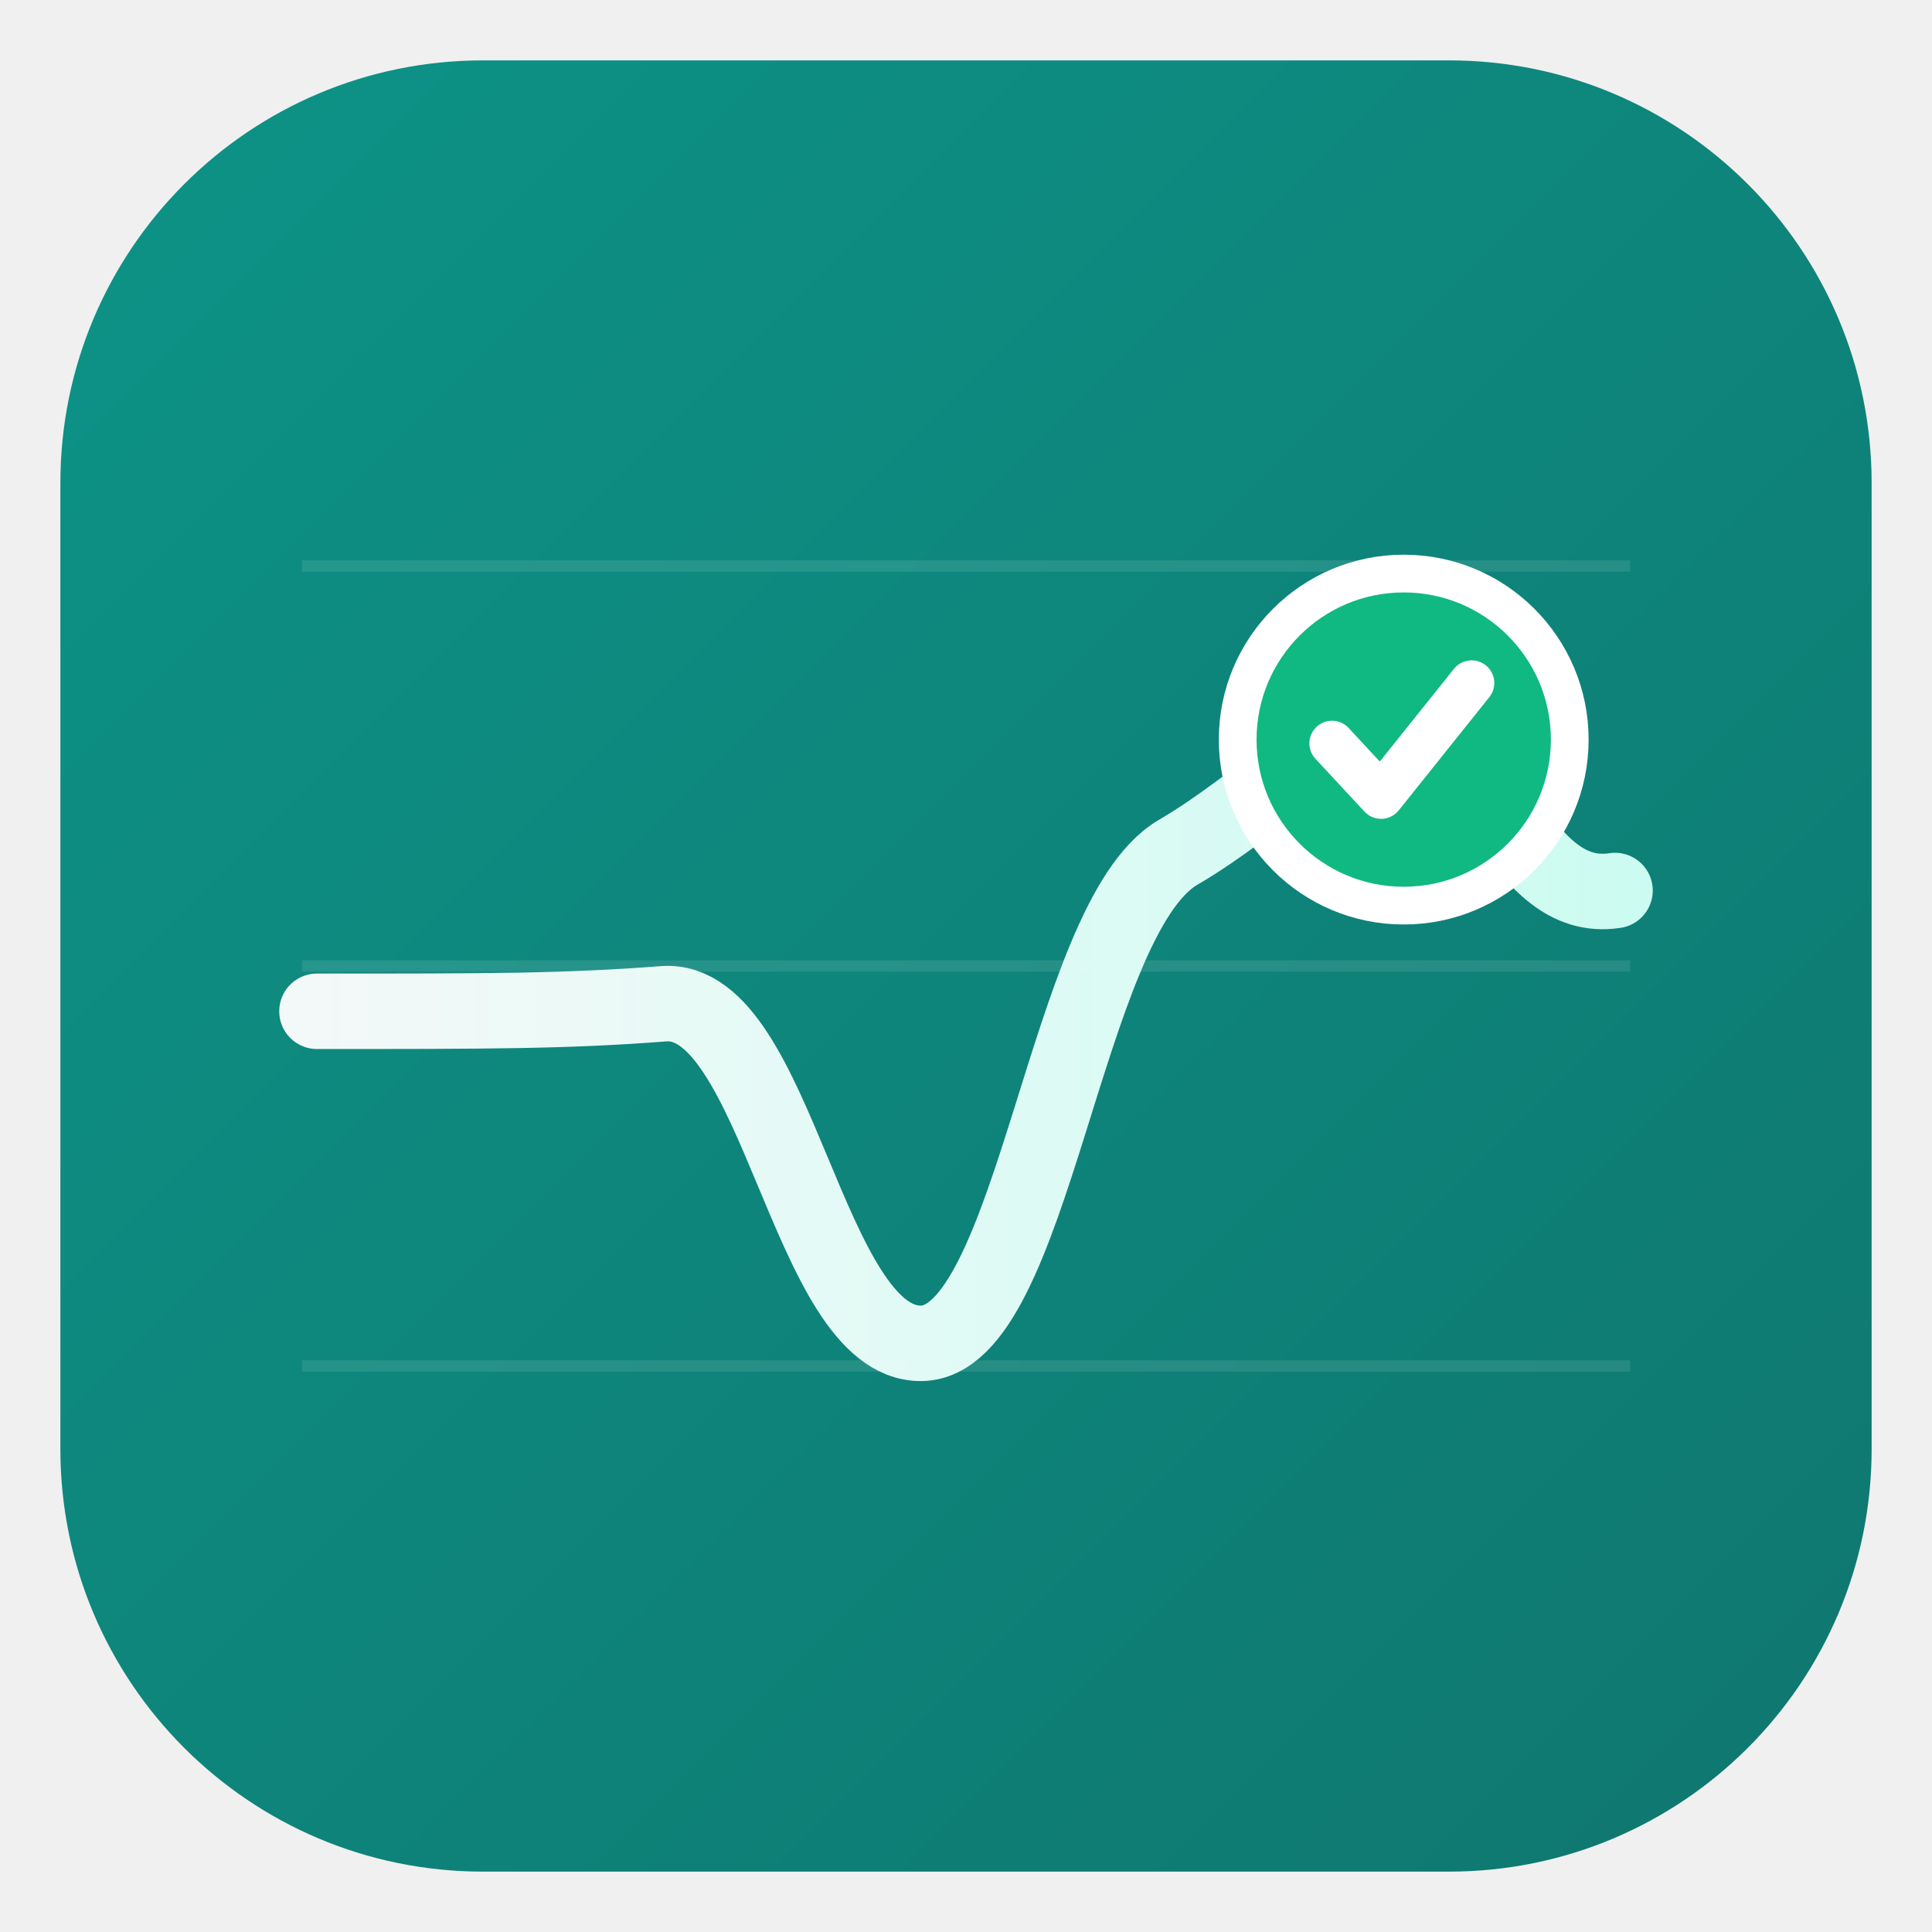
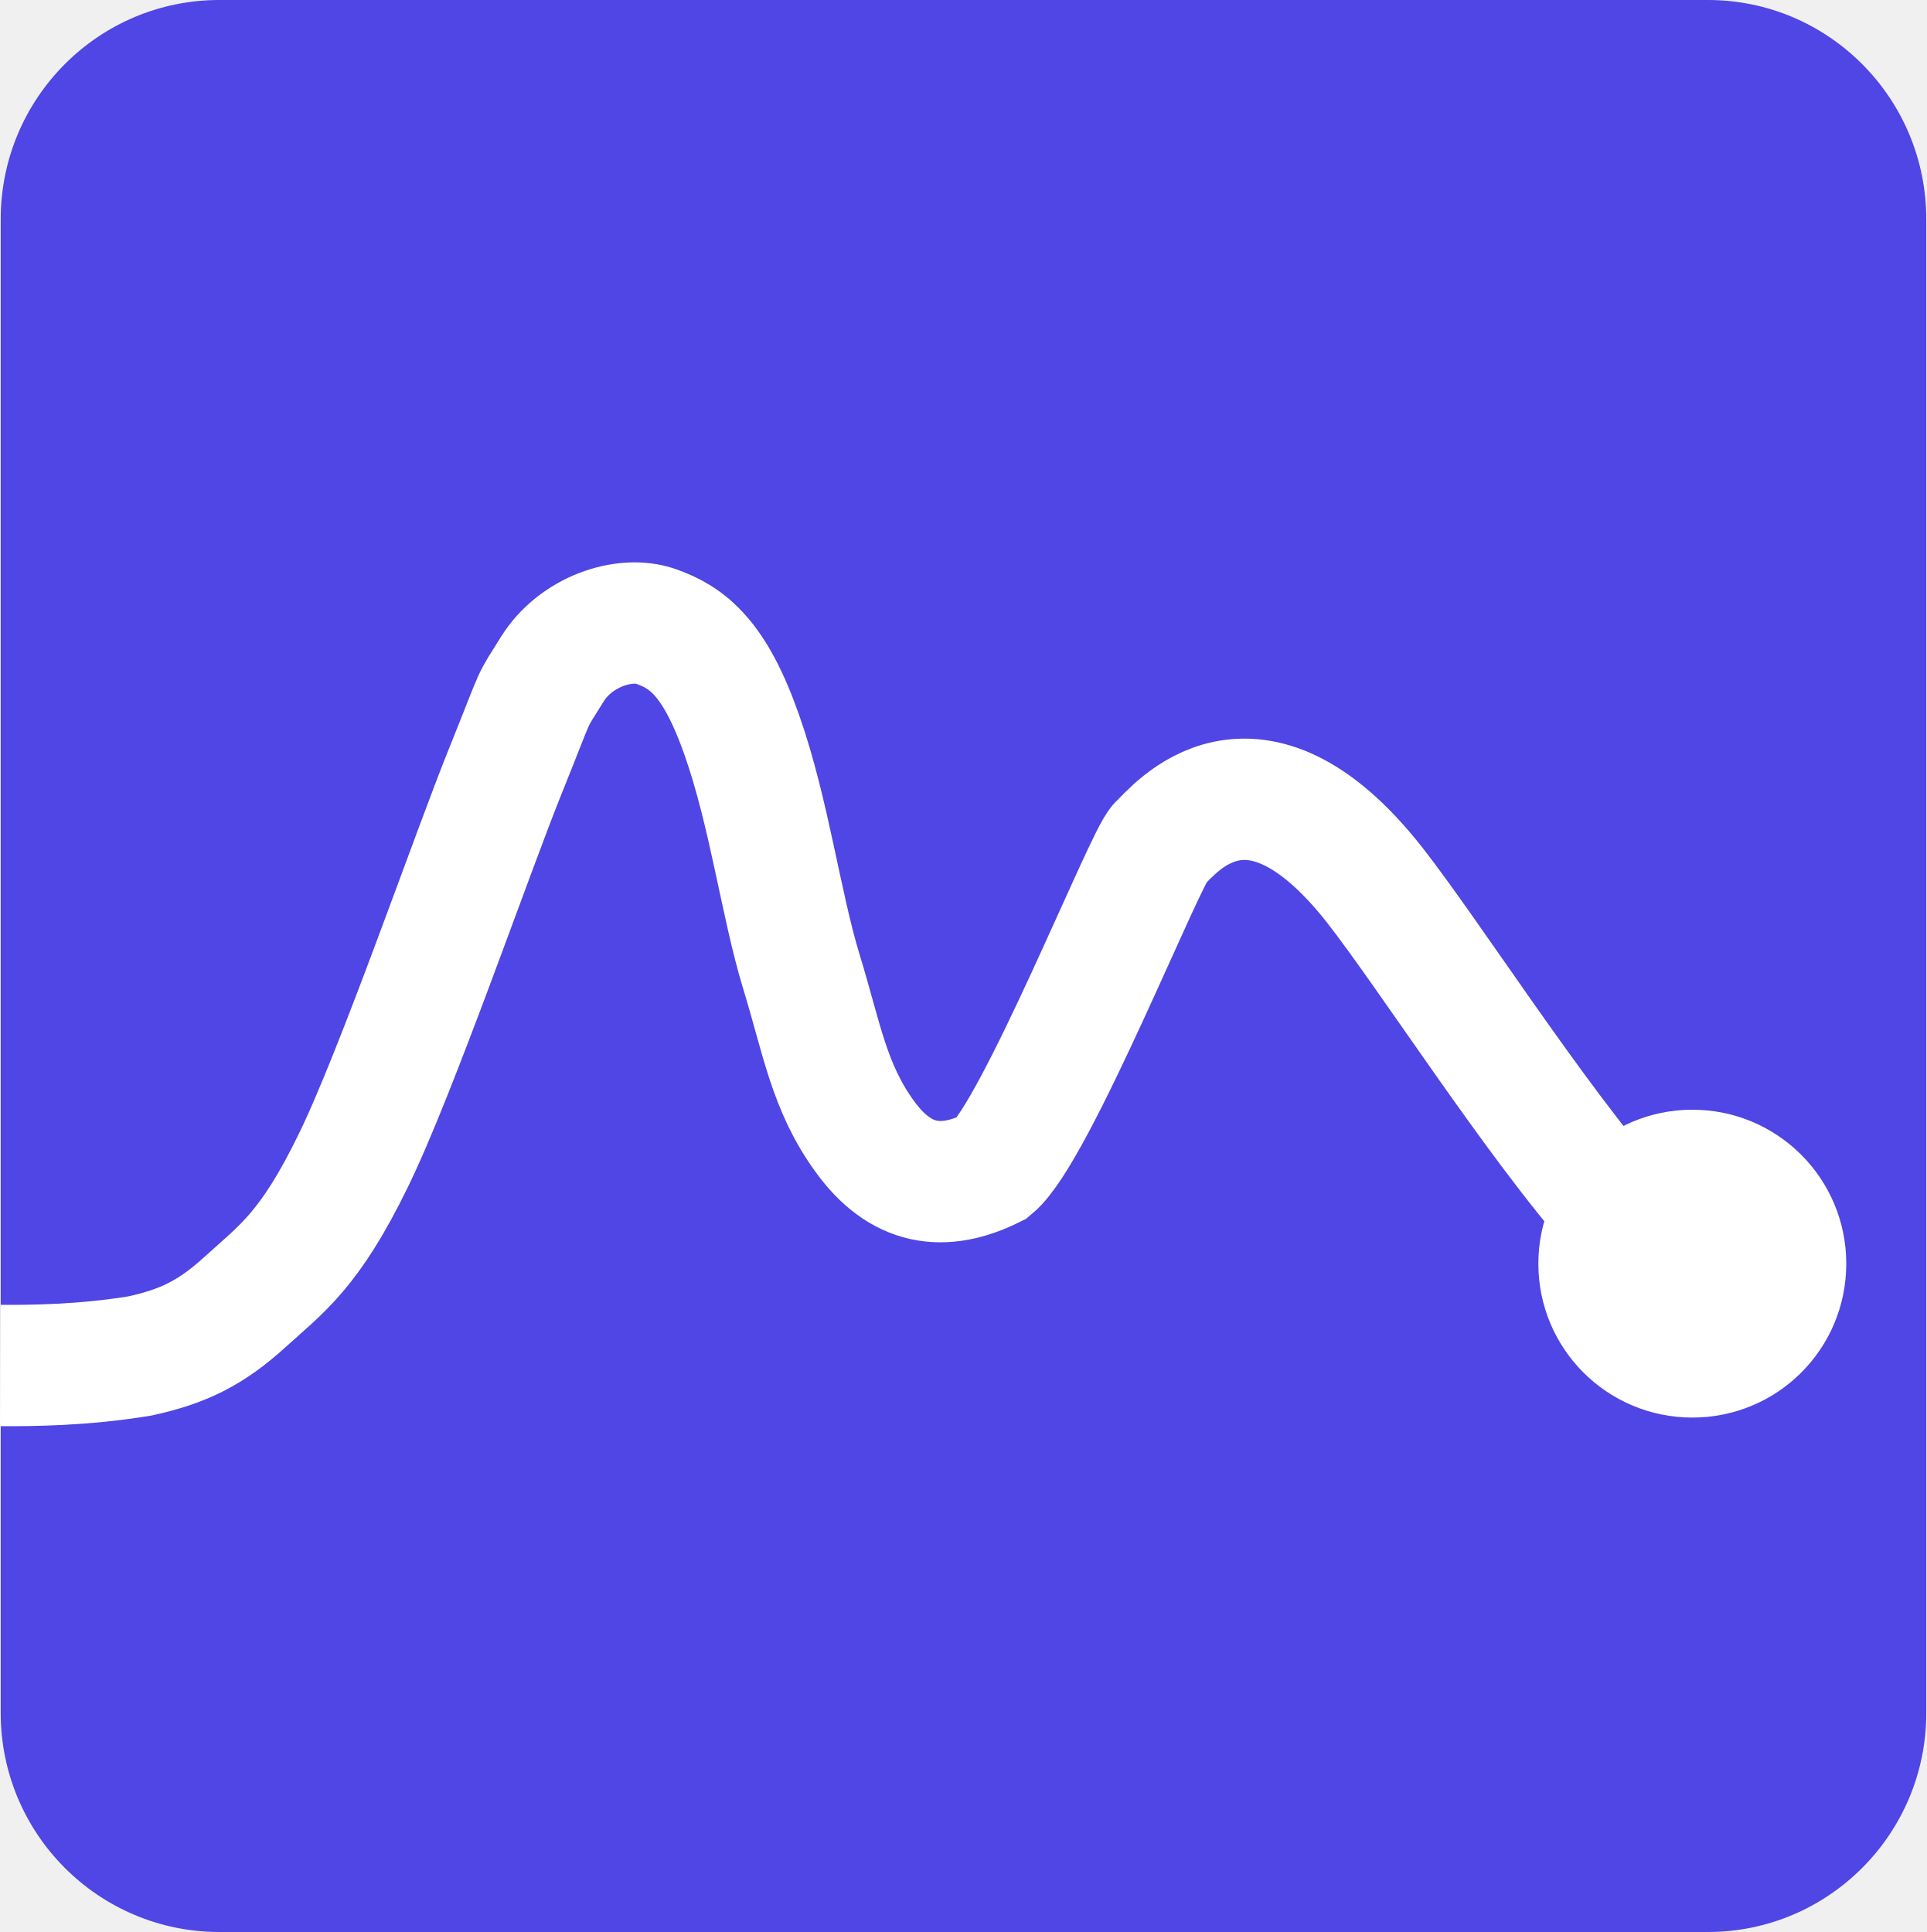
- <svg xmlns="http://www.w3.org/2000/svg" width="512" height="512" viewBox="0 0 512 512" fill="none" role="img" aria-label="quali-nirs4all">
+ <svg xmlns="http://www.w3.org/2000/svg" width="512.00" height="513.63" viewBox="0 0 307.282 308.261">
  <defs>
-     <linearGradient id="qnTile" x1="0" y1="0" x2="512" y2="512" gradientUnits="userSpaceOnUse">
-       <stop offset="0" stop-color="#0d9488" />
-       <stop offset="1" stop-color="#0f766e" />
-     </linearGradient>
-     <linearGradient id="qnWave" x1="80" y1="256" x2="432" y2="256" gradientUnits="userSpaceOnUse">
-       <stop offset="0" stop-color="#ffffff" stop-opacity="0.95" />
-       <stop offset="1" stop-color="#ccfbf1" />
-     </linearGradient>
+     <defs id="defs1">
+       <clipPath clipPathUnits="userSpaceOnUse" id="nirs4all_clip">
+         <path d="M 75.196,-0.48 H 381.42 V 303.184 H 75.196 Z" id="path1" />
+       </clipPath>
+     </defs>
  </defs>
-   <rect x="16" y="16" width="480" height="480" rx="112" fill="url(#qnTile)" />
-   <g stroke="#ffffff" stroke-opacity="0.10" stroke-width="3">
-     <line x1="80" y1="150" x2="432" y2="150" />
-     <line x1="80" y1="256" x2="432" y2="256" />
-     <line x1="80" y1="362" x2="432" y2="362" />
+   <g transform="translate(0,0)">
+     <g id="g8" transform="translate(-0.251271,1.105743)">
+       <g id="g9">
+         <path style="fill:#4F46E5;fill-opacity:1;fill-rule:evenodd;stroke:none" d="M 1.532,35.751 C 1.532,16.792 16.891,1.432 35.85,1.432 H 269.478 c 18.919,0 34.278,15.359 34.278,34.318 V 269.538 c 0,18.919 -15.359,34.278 -34.278,34.278 H 35.85 c -18.959,0 -34.318,-15.359 -34.318,-34.278 z" id="path2" transform="matrix(1.016366,0,0,1.019436,-1.193727,-2.565972)" />
+         <path style="fill:none;stroke:#ffffff;stroke-width:19.359px;stroke-linecap:butt;stroke-linejoin:miter;stroke-miterlimit:8;stroke-dasharray:none;stroke-opacity:1" clip-path="url(#nirs4all_clip)" d="m 78.351,215.764 c 4.918,0.027 13.252,-0.031 22.324,-1.535 6.68,-1.48 11.159,-3.52 16.799,-8.68 5.68,-5.16 10.199,-8.16 17.119,-22.359 6.96,-14.159 19.159,-49.597 24.479,-62.677 5.28,-13.119 3.64,-9.919 7.32,-15.839 3.68,-5.96 11.479,-8.6 16.519,-6.84 5.04,1.76 9.4,5 13.719,17.319 4.36,12.359 6.24,27.039 9.479,37.678 3.28,10.679 4.4,18.479 10.119,26.359 5.68,7.88 12.481,8.963 20.439,5 6.876,-5.694 24.359,-49.637 26.599,-51.677 2.24,-2.04 14.719,-18.239 34.238,6.48 8.92,11.399 25.559,37.558 38.798,52.557" id="path3" transform="translate(-78.04647,1.00513)" />
+         <path style="fill:#ffffff;fill-opacity:1;fill-rule:evenodd;stroke:none" d="m 245.652,200.515 c 0,-13.559 10.999,-24.559 24.559,-24.559 13.599,0 24.559,10.999 24.559,24.559 0,13.599 -10.959,24.559 -24.559,24.559 -13.559,0 -24.559,-10.959 -24.559,-24.559 z" id="path4" />
+       </g>
+     </g>
  </g>
-   <path d="M84 268 C 130 268 150 268 176 266 C 206 264 214 356 244 356 C 274 356 282 244 312 226 C 336 212 346 196 372 196 C 396 196 402 240 428 236" fill="none" stroke="url(#qnWave)" stroke-width="20" stroke-linecap="round" stroke-linejoin="round" />
-   <circle cx="372" cy="196" r="44" fill="#10b981" stroke="#ffffff" stroke-width="10" />
-   <path d="M353 197 l13 14 l24 -30" fill="none" stroke="#ffffff" stroke-width="12" stroke-linecap="round" stroke-linejoin="round" />
</svg>
